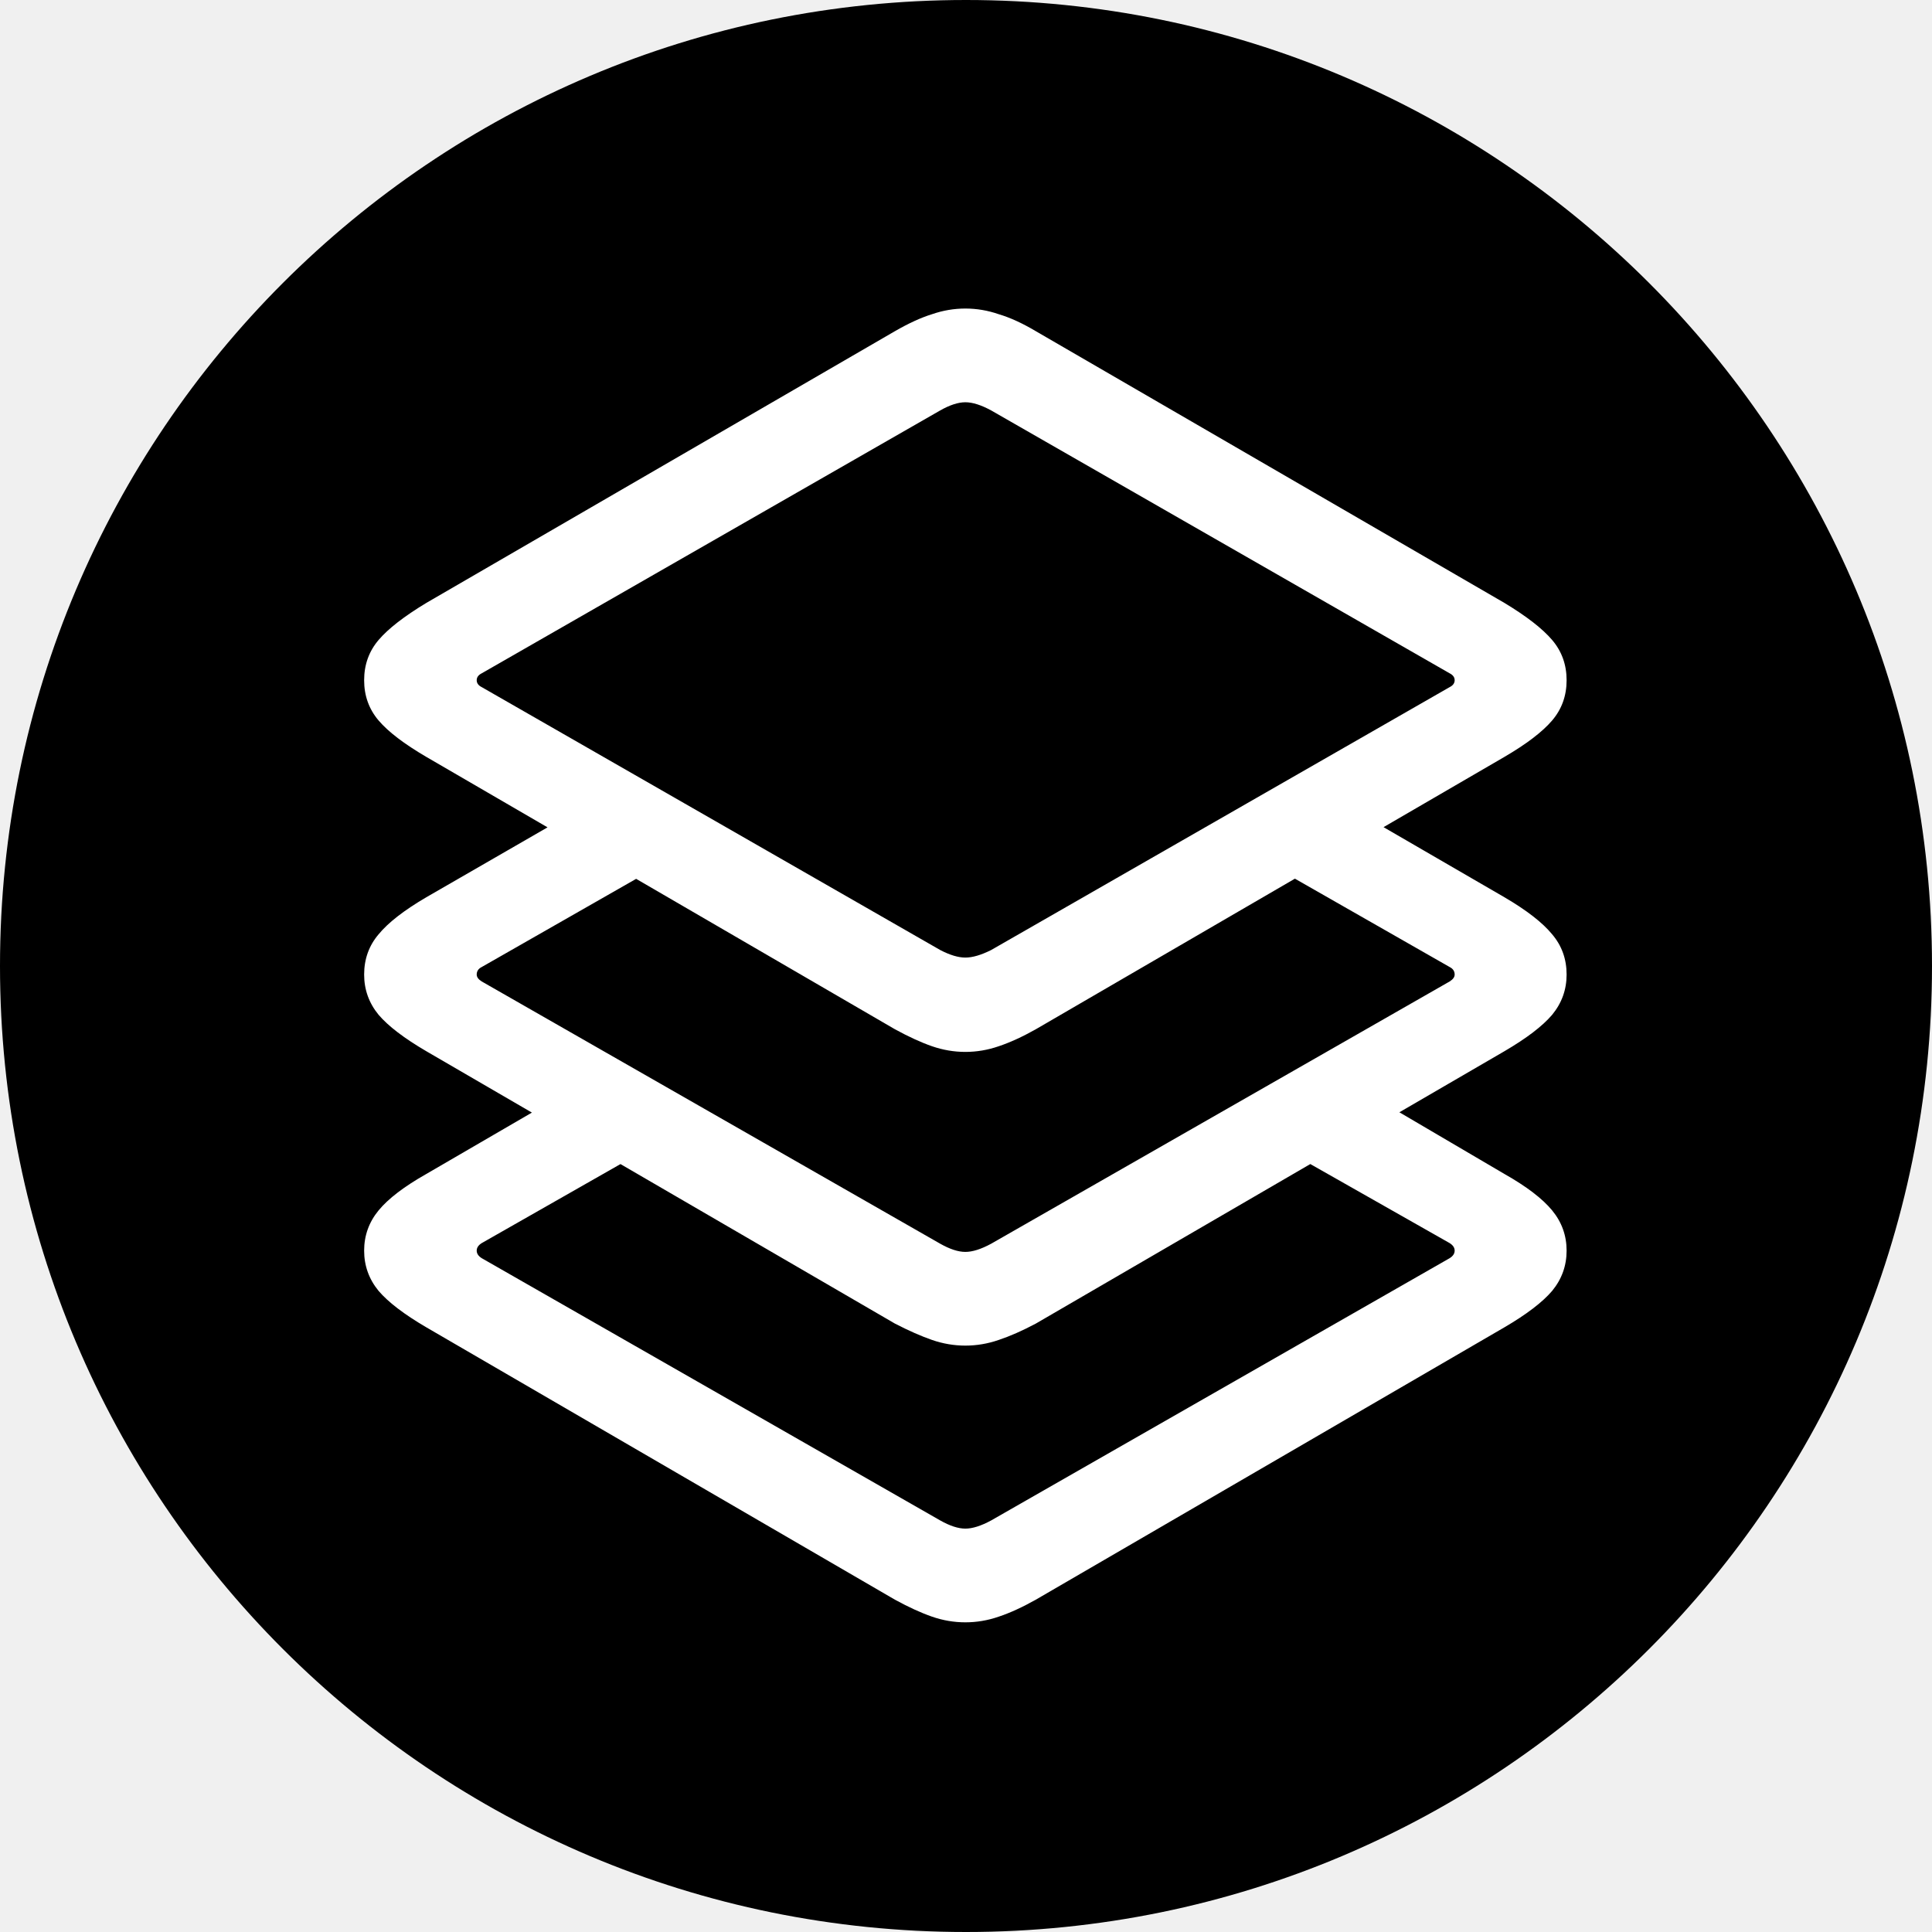
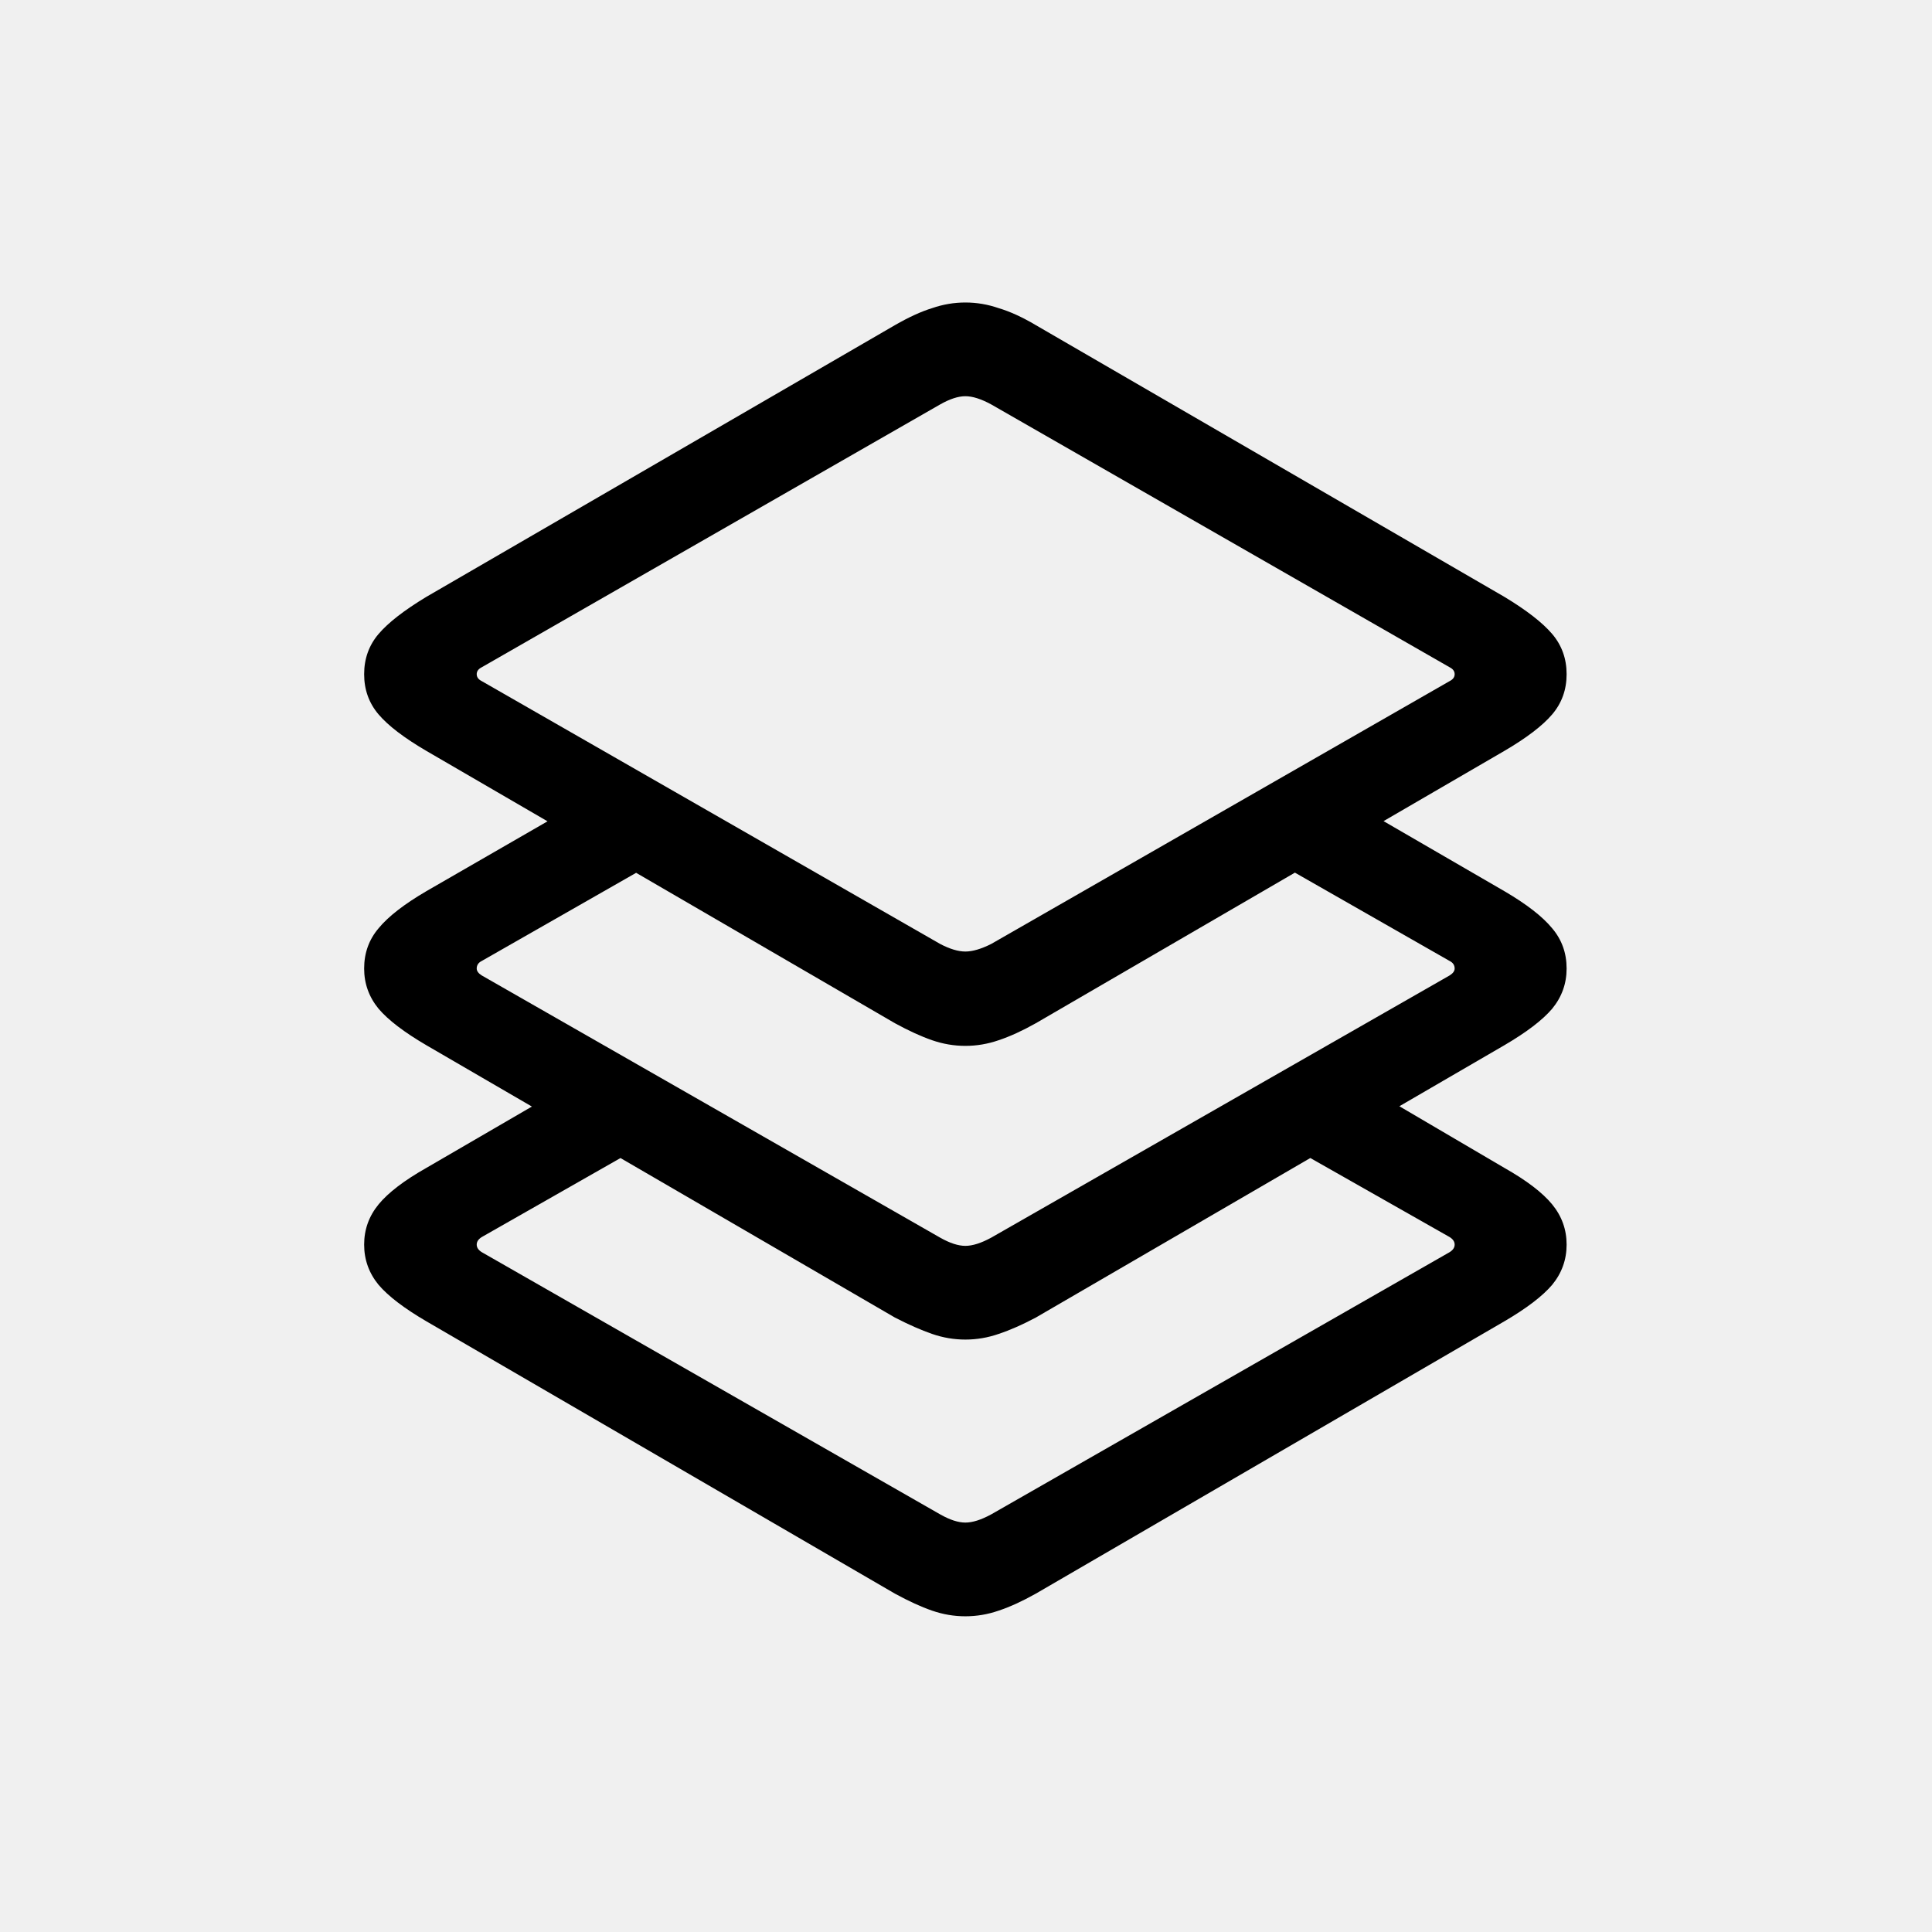
- <svg xmlns="http://www.w3.org/2000/svg" width="180" height="180" viewBox="0 0 180 180" fill="none">
-   <g clip-path="url(#clip0_1143_155)">
-     <rect width="180" height="180" rx="90" fill="black" style="fill:black;fill-opacity:1;" />
-     <path d="M118.535 106.441L126.387 101.285L140.156 109.371C142.227 110.543 143.711 111.676 144.609 112.77C145.508 113.863 145.957 115.113 145.957 116.52C145.957 117.926 145.508 119.176 144.609 120.27C143.711 121.324 142.227 122.457 140.156 123.668L96.504 149.039C95.254 149.742 94.102 150.27 93.047 150.621C92.031 150.973 90.996 151.148 89.941 151.148C88.887 151.148 87.852 150.973 86.836 150.621C85.82 150.27 84.668 149.742 83.379 149.039L39.727 123.668C37.656 122.457 36.172 121.324 35.273 120.27C34.375 119.176 33.926 117.926 33.926 116.52C33.926 115.113 34.375 113.863 35.273 112.77C36.172 111.676 37.656 110.543 39.727 109.371L54.141 100.992L62.578 105.738L44.883 115.816C44.57 116.012 44.414 116.246 44.414 116.52C44.414 116.793 44.57 117.027 44.883 117.223L87.598 141.656C88.496 142.164 89.277 142.418 89.941 142.418C90.606 142.418 91.406 142.164 92.344 141.656L135.059 117.223C135.371 117.027 135.527 116.793 135.527 116.52C135.527 116.246 135.371 116.012 135.059 115.816L118.535 106.441ZM117.305 79.957L125.098 74.859L140.156 83.59C142.227 84.801 143.711 85.953 144.609 87.047C145.508 88.102 145.957 89.352 145.957 90.797C145.957 92.203 145.508 93.453 144.609 94.547C143.711 95.602 142.227 96.734 140.156 97.945L96.504 123.316C95.254 123.98 94.102 124.488 93.047 124.84C92.031 125.191 90.996 125.367 89.941 125.367C88.887 125.367 87.852 125.191 86.836 124.84C85.82 124.488 84.668 123.98 83.379 123.316L39.727 97.945C37.656 96.734 36.172 95.602 35.273 94.547C34.375 93.453 33.926 92.203 33.926 90.797C33.926 89.352 34.375 88.102 35.273 87.047C36.172 85.953 37.656 84.801 39.727 83.59L55.781 74.332L63.867 79.254L44.883 90.094C44.57 90.25 44.414 90.484 44.414 90.797C44.414 91.031 44.57 91.246 44.883 91.441L87.598 115.875C88.496 116.383 89.277 116.637 89.941 116.637C90.606 116.637 91.406 116.383 92.344 115.875L135.059 91.441C135.371 91.246 135.527 91.031 135.527 90.797C135.527 90.484 135.371 90.25 135.059 90.094L117.305 79.957ZM89.941 98.004C88.887 98.004 87.852 97.828 86.836 97.477C85.82 97.125 84.668 96.598 83.379 95.894L39.727 70.523C37.656 69.312 36.172 68.18 35.273 67.125C34.375 66.07 33.926 64.82 33.926 63.375C33.926 61.93 34.375 60.68 35.273 59.625C36.172 58.57 37.656 57.418 39.727 56.168L83.379 30.855C84.668 30.113 85.82 29.586 86.836 29.273C87.852 28.922 88.887 28.746 89.941 28.746C90.996 28.746 92.031 28.922 93.047 29.273C94.102 29.586 95.254 30.113 96.504 30.855L140.156 56.168C142.227 57.418 143.711 58.57 144.609 59.625C145.508 60.68 145.957 61.93 145.957 63.375C145.957 64.82 145.508 66.07 144.609 67.125C143.711 68.18 142.227 69.312 140.156 70.523L96.504 95.894C95.254 96.598 94.102 97.125 93.047 97.477C92.031 97.828 90.996 98.004 89.941 98.004ZM89.941 89.215C90.606 89.215 91.406 88.981 92.344 88.512L135.059 64.019C135.371 63.863 135.527 63.648 135.527 63.375C135.527 63.102 135.371 62.887 135.059 62.73L92.344 38.238C91.406 37.73 90.606 37.477 89.941 37.477C89.277 37.477 88.496 37.73 87.598 38.238L44.883 62.73C44.57 62.887 44.414 63.102 44.414 63.375C44.414 63.648 44.57 63.863 44.883 64.019L87.598 88.512C88.496 88.981 89.277 89.215 89.941 89.215Z" fill="white" style="fill:white;fill-opacity:1;" />
-   </g>
-   <defs>
-     <clipPath id="clip0_1143_155">
-       <rect width="180" height="180" fill="white" style="fill:white;fill-opacity:1;" />
-     </clipPath>
-   </defs>
+ <svg xmlns="http://www.w3.org/2000/svg" width="64" height="64" viewBox="0 0 192 192" fill="none" style="background-color: transparent;">
+   <path d="M126.438 112.938L134.812 107.438L149.5 116.062C151.708 117.312 153.292 118.521 154.25 119.688C155.208 120.854 155.688 122.188 155.688 123.688C155.688 125.188 155.208 126.521 154.25 127.688C153.292 128.812 151.708 130.021 149.5 131.312L102.938 158.375C101.604 159.125 100.375 159.688 99.25 160.062C98.167 160.438 97.062 160.625 95.938 160.625C94.812 160.625 93.708 160.438 92.625 160.062C91.542 159.688 90.312 159.125 88.938 158.375L42.375 131.312C40.167 130.021 38.583 128.812 37.625 127.688C36.667 126.521 36.188 125.188 36.188 123.688C36.188 122.188 36.667 120.854 37.625 119.688C38.583 118.521 40.167 117.312 42.375 116.062L57.75 107.125L66.75 112.188L47.875 122.938C47.542 123.146 47.375 123.396 47.375 123.688C47.375 123.979 47.542 124.229 47.875 124.438L93.438 150.5C94.396 151.042 95.229 151.312 95.938 151.312C96.646 151.312 97.5 151.042 98.5 150.5L144.062 124.438C144.396 124.229 144.562 123.979 144.562 123.688C144.562 123.396 144.396 123.146 144.062 122.938L126.438 112.938ZM125.125 84.688L133.438 79.25L149.5 88.562C151.708 89.854 153.292 91.083 154.25 92.25C155.208 93.375 155.688 94.708 155.688 96.25C155.688 97.75 155.208 99.083 154.25 100.25C153.292 101.375 151.708 102.583 149.5 103.875L102.938 130.938C101.604 131.646 100.375 132.188 99.25 132.562C98.167 132.938 97.062 133.125 95.938 133.125C94.812 133.125 93.708 132.938 92.625 132.562C91.542 132.188 90.312 131.646 88.938 130.938L42.375 103.875C40.167 102.583 38.583 101.375 37.625 100.25C36.667 99.083 36.188 97.75 36.188 96.25C36.188 94.708 36.667 93.375 37.625 92.25C38.583 91.083 40.167 89.854 42.375 88.562L59.5 78.688L68.125 83.938L47.875 95.5C47.542 95.667 47.375 95.917 47.375 96.25C47.375 96.5 47.542 96.729 47.875 96.938L93.438 123C94.396 123.542 95.229 123.812 95.938 123.812C96.646 123.812 97.5 123.542 98.5 123L144.062 96.938C144.396 96.729 144.562 96.5 144.562 96.25C144.562 95.917 144.396 95.667 144.062 95.5L125.125 84.688ZM95.938 103.938C94.812 103.938 93.708 103.75 92.625 103.375C91.542 103 90.312 102.438 88.938 101.688L42.375 74.625C40.167 73.333 38.583 72.125 37.625 71C36.667 69.875 36.188 68.542 36.188 67C36.188 65.458 36.667 64.125 37.625 63C38.583 61.875 40.167 60.646 42.375 59.312L88.938 32.312C90.312 31.521 91.542 30.958 92.625 30.625C93.708 30.25 94.812 30.062 95.938 30.062C97.062 30.062 98.167 30.25 99.25 30.625C100.375 30.958 101.604 31.521 102.938 32.312L149.5 59.312C151.708 60.646 153.292 61.875 154.25 63C155.208 64.125 155.688 65.458 155.688 67C155.688 68.542 155.208 69.875 154.25 71C153.292 72.125 151.708 73.333 149.5 74.625L102.938 101.688C101.604 102.438 100.375 103 99.25 103.375C98.167 103.75 97.062 103.938 95.938 103.938ZM95.938 94.562C96.646 94.562 97.5 94.312 98.5 93.812L144.062 67.688C144.396 67.521 144.562 67.292 144.562 67C144.562 66.708 144.396 66.479 144.062 66.312L98.5 40.188C97.5 39.646 96.646 39.375 95.938 39.375C95.229 39.375 94.396 39.646 93.438 40.188L47.875 66.312C47.542 66.479 47.375 66.708 47.375 67C47.375 67.292 47.542 67.521 47.875 67.688L93.438 93.812C94.396 94.312 95.229 94.562 95.938 94.562Z" fill="currentColor" />
</svg>
